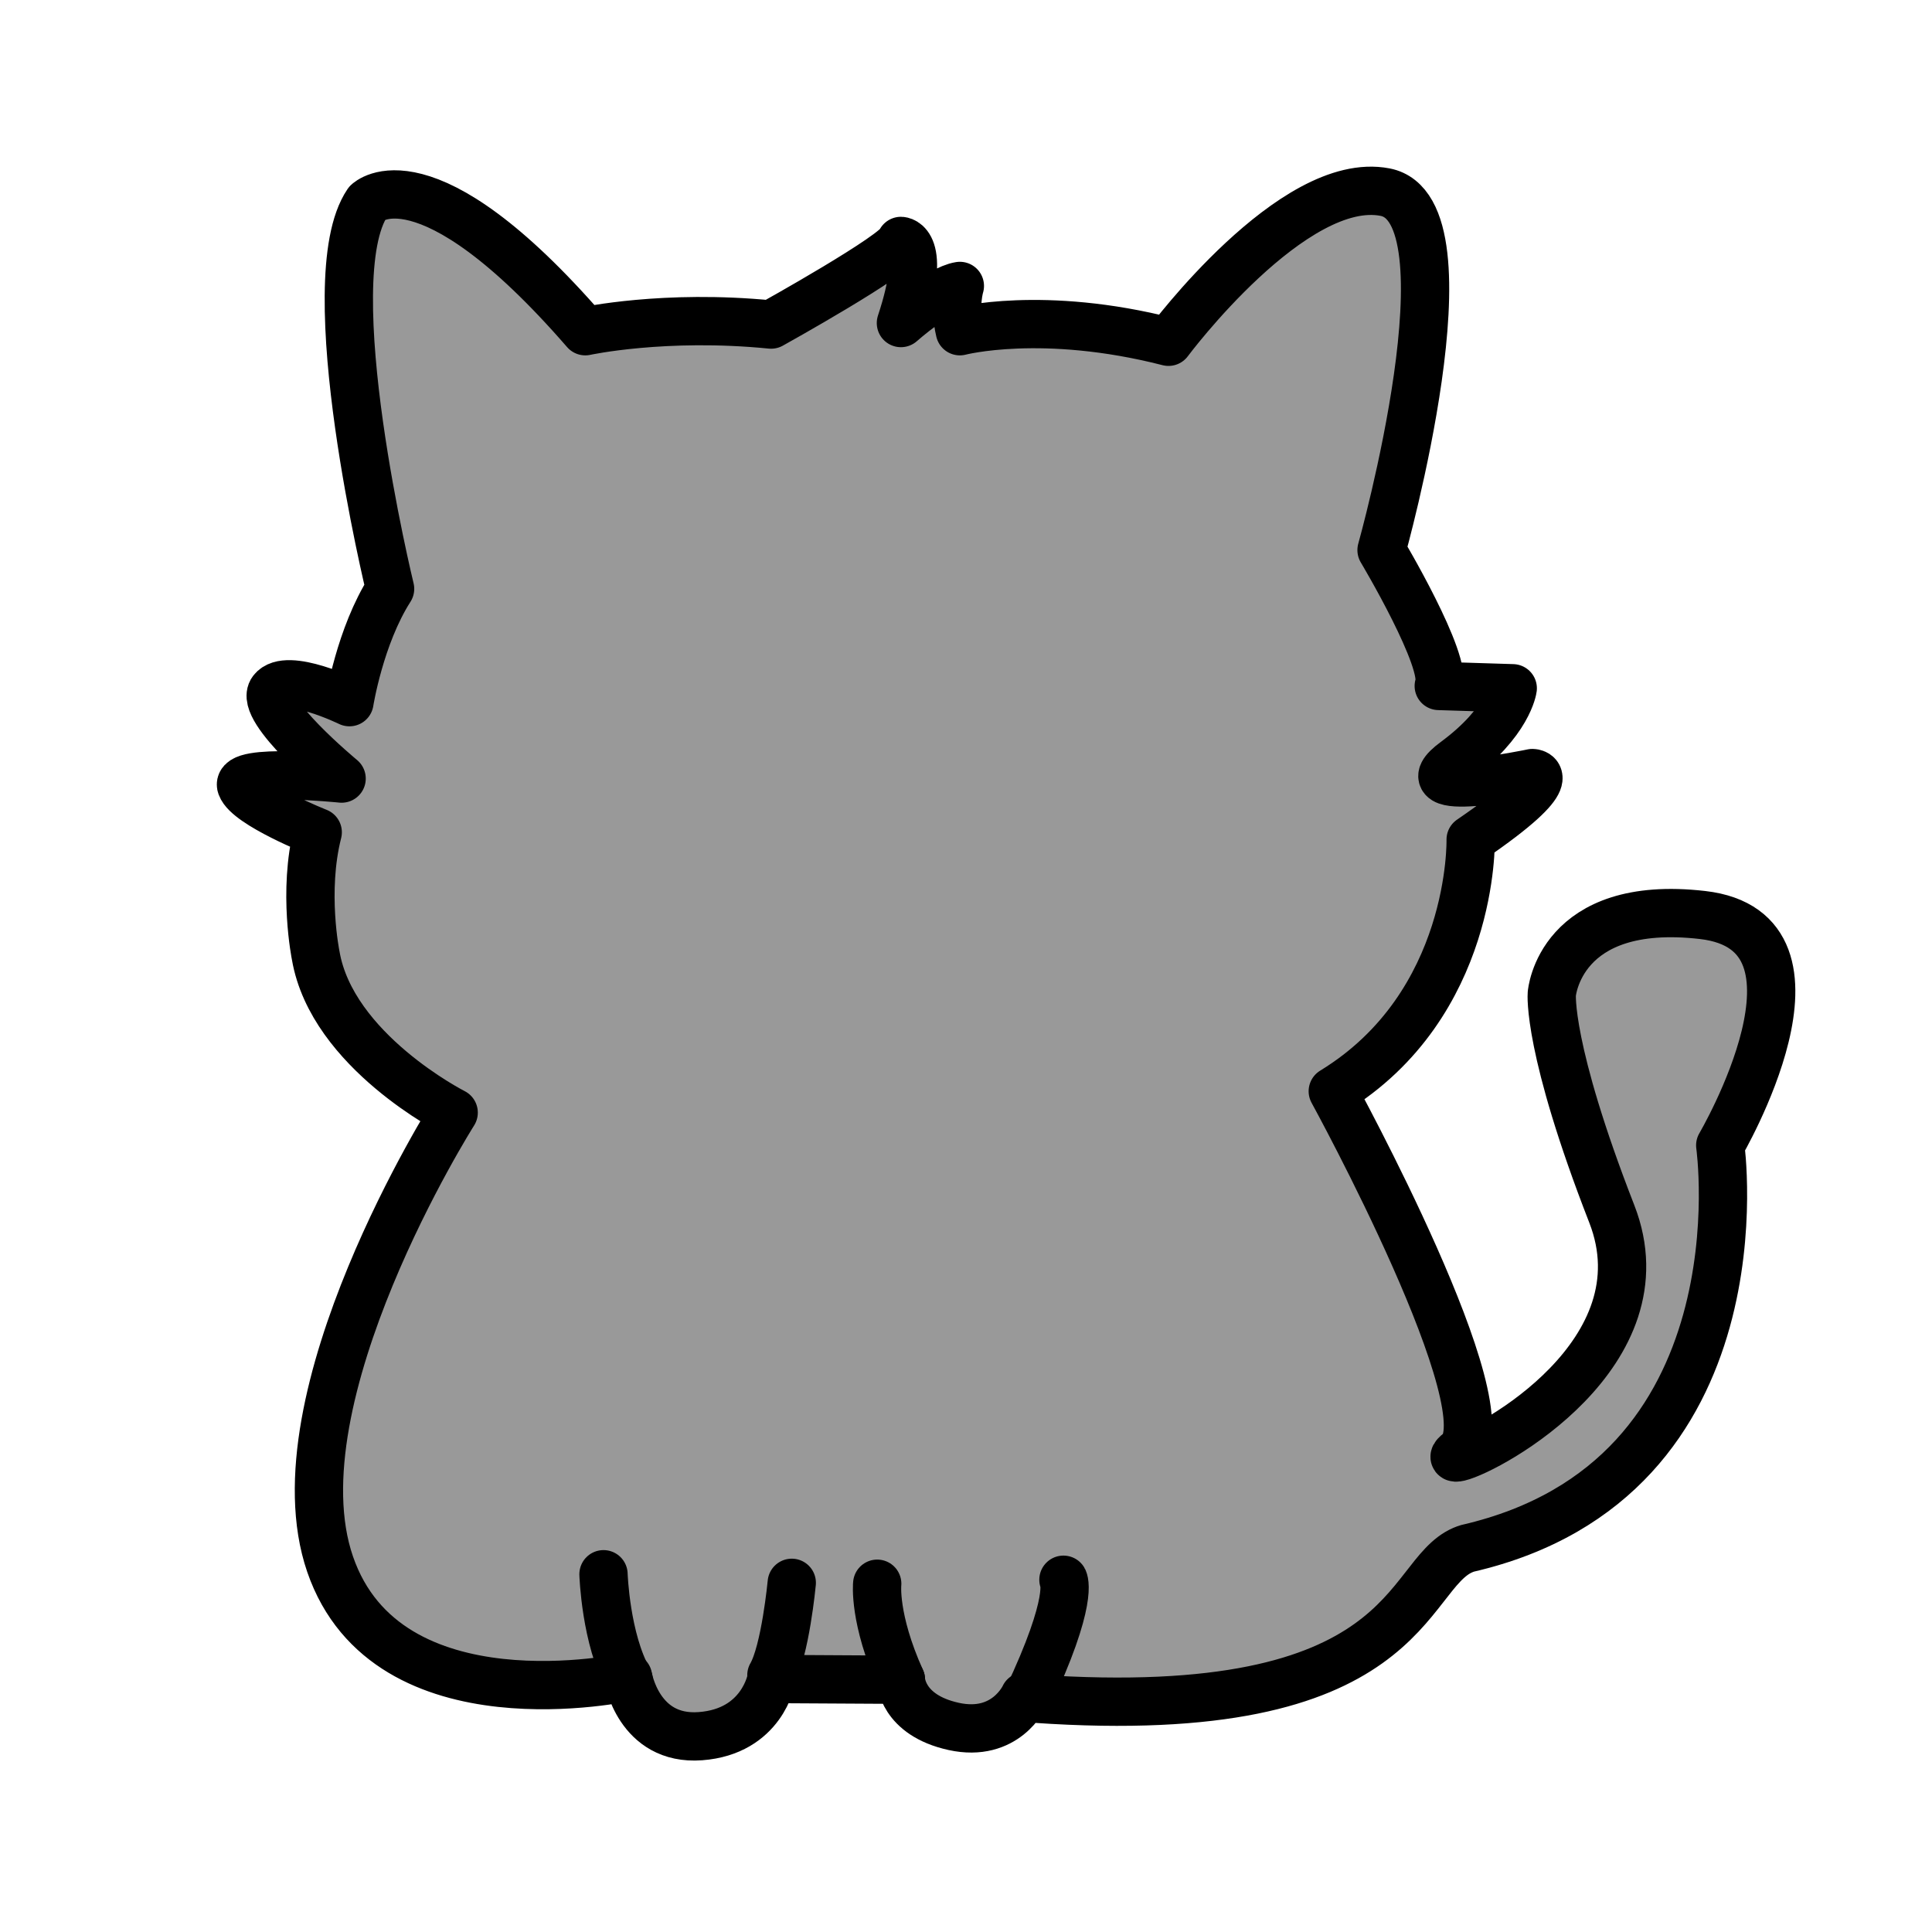
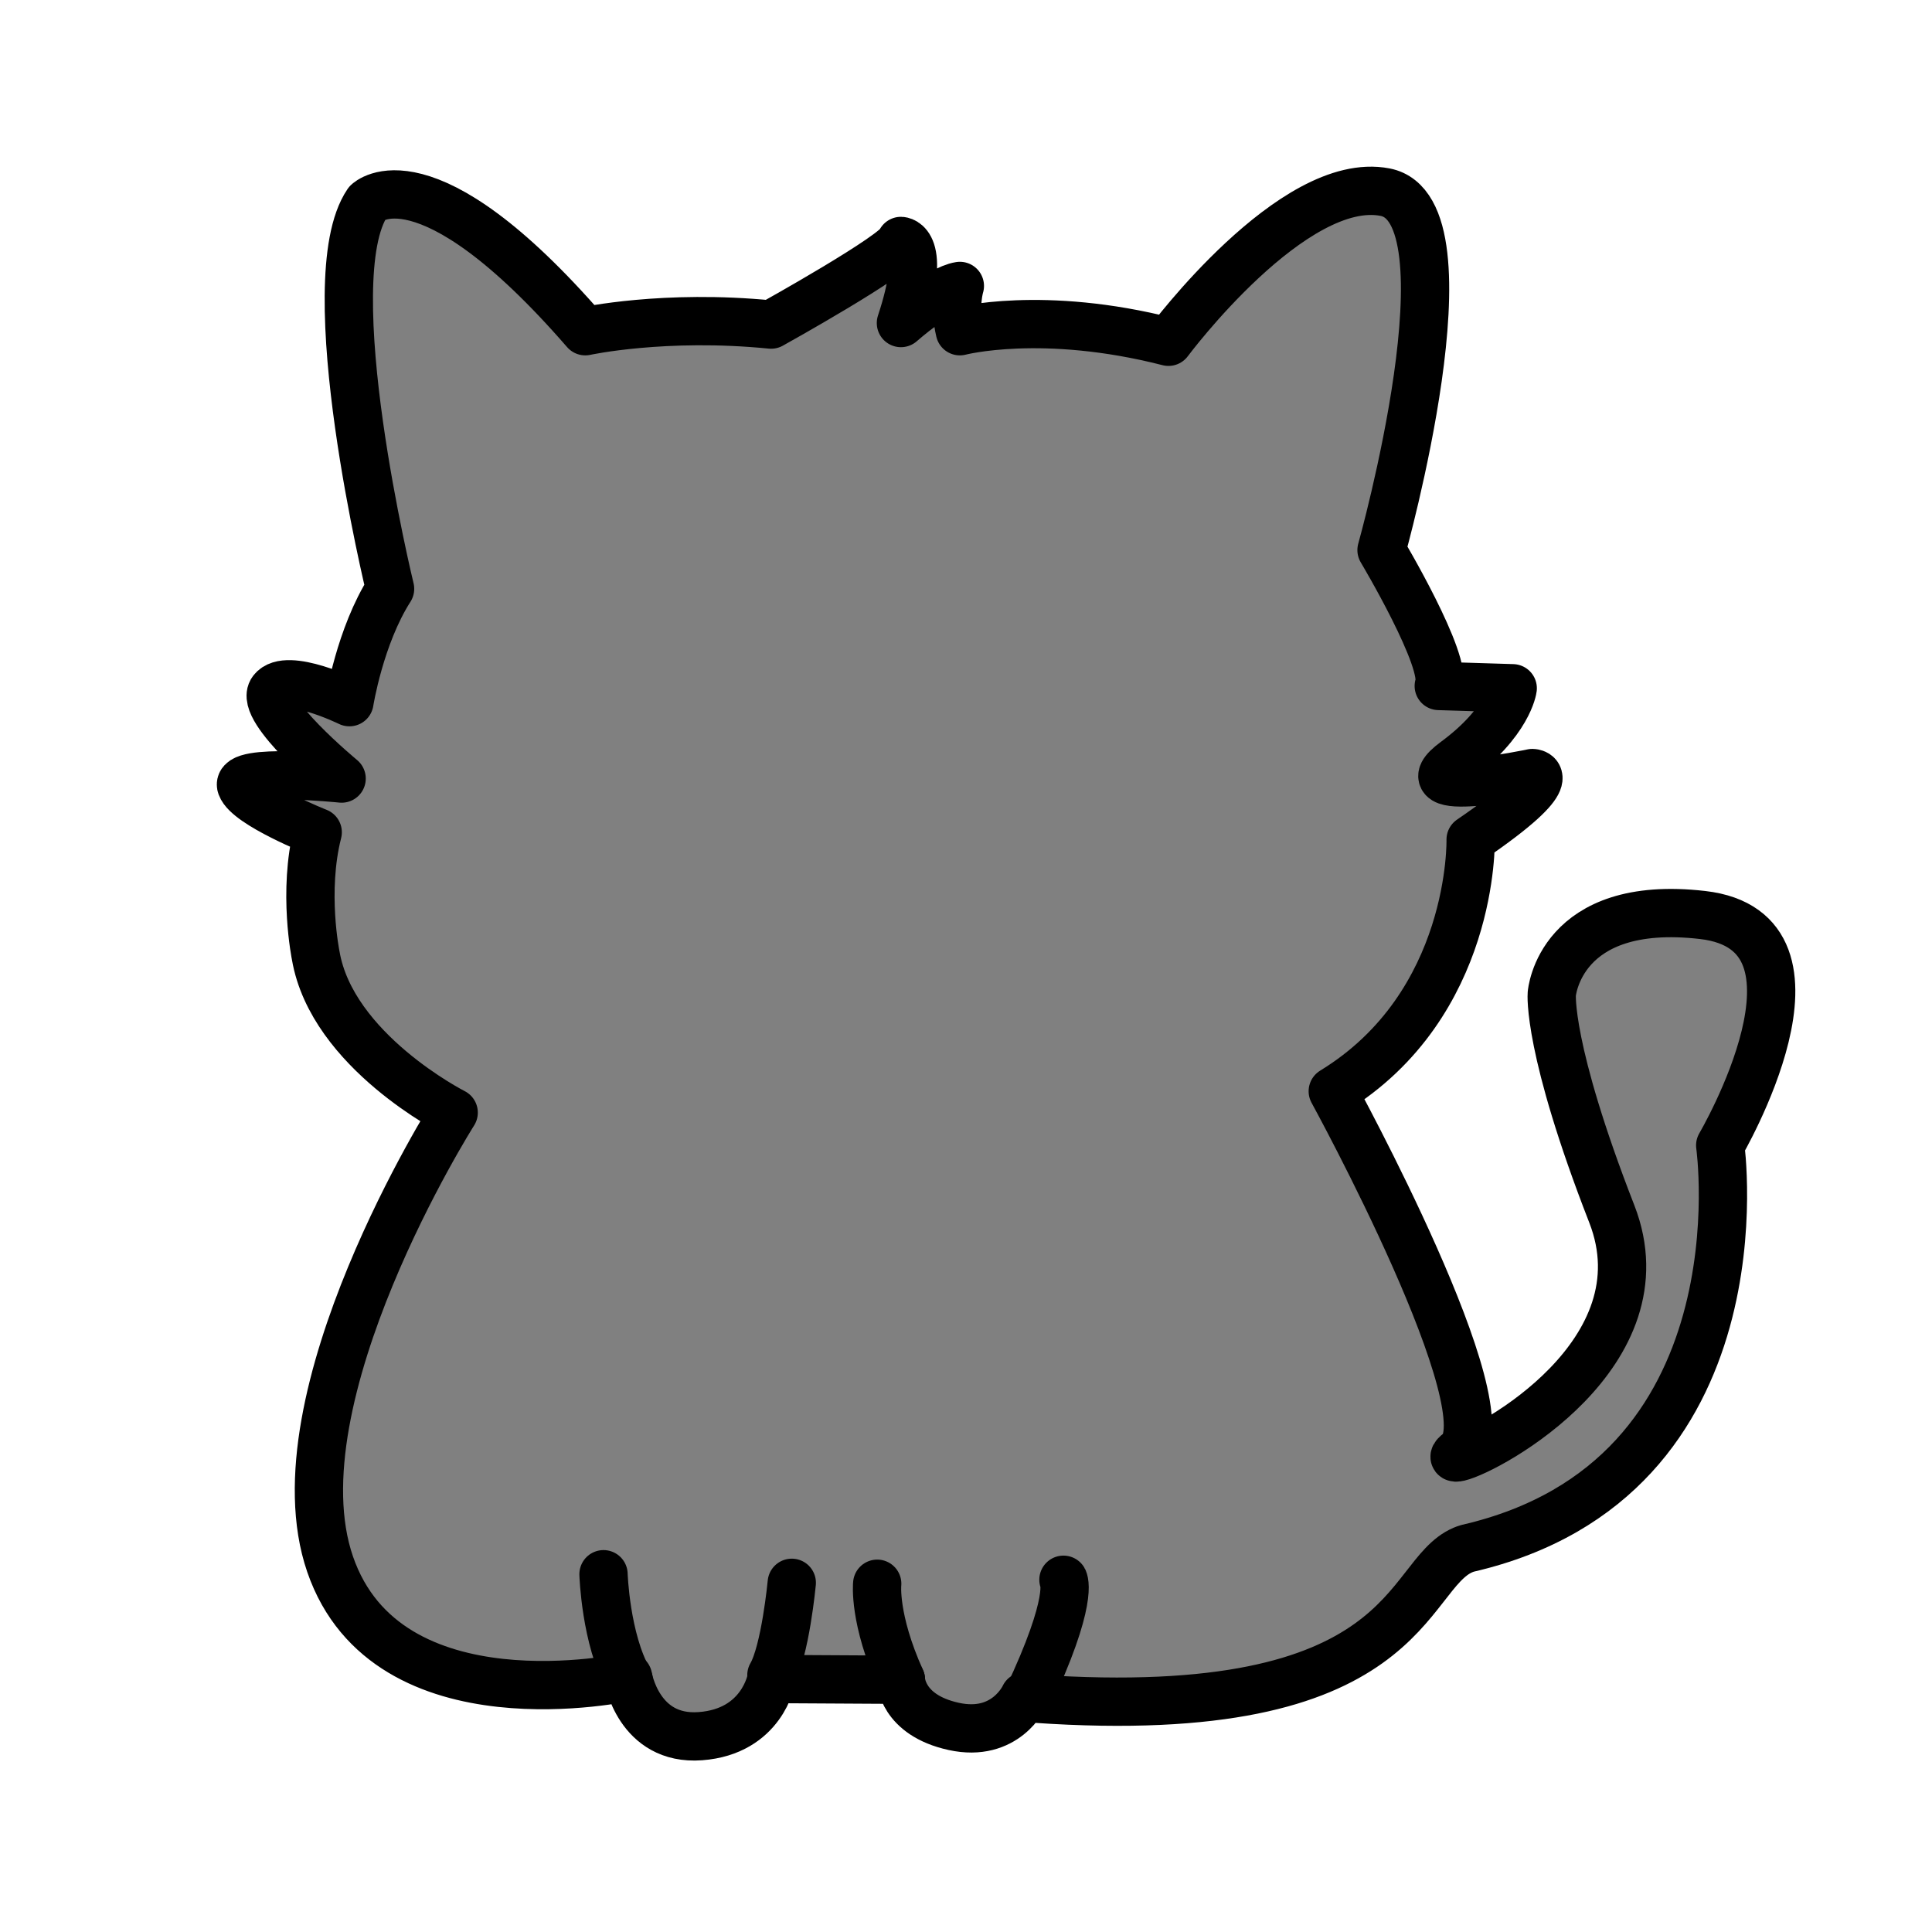
- <svg xmlns="http://www.w3.org/2000/svg" xml:space="preserve" width="1.667in" height="1.667in" version="1.1" style="shape-rendering:geometricPrecision; text-rendering:geometricPrecision; image-rendering:optimizeQuality; fill-rule:evenodd; clip-rule:evenodd" viewBox="0 0 1666.66 1666.66">
+ <svg xmlns="http://www.w3.org/2000/svg" xml:space="preserve" width="500px" height="500px" version="1.1" style="shape-rendering:geometricPrecision; text-rendering:geometricPrecision; image-rendering:optimizeQuality; fill-rule:evenodd; clip-rule:evenodd" viewBox="0 0 500 500">
  <defs>
    <style type="text/css">
   
-     .str0 {stroke:black;stroke-width:41.67;stroke-linecap:round;stroke-linejoin:round;stroke-miterlimit:2.613}
+     .str0 {stroke:black;stroke-width:12.5;stroke-linecap:round;stroke-linejoin:round;stroke-miterlimit:2.613}
    .fil0 {fill:none}
-     .fil1 {fill:#999999}
+     .fil1 {fill:gray}
   
  </style>
  </defs>
  <g id="Layer_x0020_1">
-     <rect class="fil0" x="6.32" y="-2.06" width="1666.67" height="1666.67" />
-     <g id="_2817572766176">
-       <path class="fil1 str0" d="M1261.99 1337.15c-51.4,21.99 -43.27,150.67 -369.23,128.23l-8.98 -2c0,0 -16.12,35.81 -61.09,25.93 -44.98,-9.88 -45.5,-40.26 -45.5,-40.26l-111.73 -0.63c0,0 -7.74,45.31 -61.26,49.31 -53.52,4 -62.43,-51.14 -62.43,-51.14 0,0 -207.69,46.19 -257,-97.22 -49.31,-143.41 106.59,-389.56 106.59,-389.56 0,0 -104.92,-53.07 -119,-135.48 0,0 -11.32,-55.14 1.72,-106.36 0,0 -60.1,-23.82 -65.94,-39.81 -5.84,-15.99 86.55,-6.52 86.55,-6.52 0,0 -72.2,-59.74 -59.73,-76.02 12.47,-16.28 66.49,10.11 66.49,10.11 0,0 8.96,-56.97 35.06,-97.76 0,0 -64.89,-266.22 -19.44,-333.22 0,0 49.06,-48.83 187.84,110.98 0,0 68.22,-14.89 160.29,-5.75 0,0 109.93,-61.03 111.99,-72.13 0,0 23.36,0.33 0,70.82 0,0 32.91,-29.17 50.84,-32 0,0 -5.28,16.91 0,39.06 0,0 71.31,-18.7 179.99,9.1 0,0 107.53,-144.49 186.85,-129.08 79.32,15.41 -3.06,308.79 -3.06,308.79 0,0 57.58,96.37 49.35,117.21l63.82 1.99c0,0 -3.59,29.07 -49.63,63.02 -46.04,33.95 66.66,10.12 66.66,10.12 0,0 29.65,0.71 -53.33,57.4 0,0 3.46,142.33 -118.94,217.09 0,0 152.17,277.74 108.83,311.23 -5.33,4.12 -4.7,5.51 0.01,4.4 26.21,-6.16 178.69,-89.62 131.85,-209.8 -55.8,-143.17 -51.75,-189.83 -51.75,-189.83 0,0 6.42,-82.28 130.05,-68.03 123.64,14.25 15.25,198.71 15.25,198.71 0,0 40.94,287.86 -217.84,347.6 -1.43,0.42 -2.81,0.93 -4.14,1.5z" />
-       <path class="fil0 str0" d="M683.02 1365.44c0,0 -5.56,59.01 -17.56,79.64" />
-       <path class="fil0 str0" d="M520.62 1358.04c0,0 1.79,55.96 21.71,91.23" />
-       <path class="fil0 str0" d="M756.74 1366.22c0,0 -3.33,30.04 20.45,82.83" />
-       <path class="fil0 str0" d="M917.39 1362.78c0,0 9.64,16.54 -31.25,102.83" />
+     <rect class="fil0" x="1.89" y="-0.62" width="500" height="500" />
+     <g id="_2295470621552">
+       <path class="fil1 str0" d="M378.6 401.14c-15.42,6.6 -12.98,45.2 -110.77,38.47l-2.7 -0.6c0,0 -4.83,10.75 -18.32,7.78 -13.5,-2.96 -13.65,-12.07 -13.65,-12.07l-33.52 -0.19c0,0 -2.32,13.59 -18.38,14.79 -16.06,1.2 -18.73,-15.34 -18.73,-15.34 0,0 -62.31,13.85 -77.1,-29.17 -14.8,-43.02 31.98,-116.87 31.98,-116.87 0,0 -31.48,-15.92 -35.7,-40.64 0,0 -3.4,-16.54 0.51,-31.91 0,0 -18.03,-7.15 -19.78,-11.94 -1.75,-4.8 25.97,-1.96 25.97,-1.96 0,0 -21.66,-17.92 -17.92,-22.81 3.74,-4.88 19.94,3.04 19.94,3.04 0,0 2.69,-17.09 10.52,-29.33 0,0 -19.47,-79.87 -5.83,-99.97 0,0 14.72,-14.64 56.35,33.3 0,0 20.47,-4.47 48.09,-1.72 0,0 32.98,-18.31 33.6,-21.64 0,0 7,0.1 0,21.24 0,0 9.87,-8.75 15.25,-9.6 0,0 -1.59,5.08 0,11.72 0,0 21.39,-5.61 53.99,2.73 0,0 32.26,-43.35 56.06,-38.72 23.8,4.62 -0.92,92.63 -0.92,92.63 0,0 17.28,28.92 14.81,35.17l19.14 0.59c0,0 -1.07,8.72 -14.89,18.91 -13.81,10.18 20,3.03 20,3.03 0,0 8.9,0.22 -16,17.22 0,0 1.04,42.7 -35.68,65.13 0,0 45.65,83.32 32.65,93.37 -1.6,1.23 -1.41,1.65 0,1.32 7.87,-1.85 53.61,-26.89 39.56,-62.94 -16.74,-42.95 -15.53,-56.95 -15.53,-56.95 0,0 1.93,-24.68 39.02,-20.41 37.09,4.28 4.57,59.62 4.57,59.62 0,0 12.28,86.36 -65.35,104.28 -0.43,0.12 -0.84,0.27 -1.24,0.44z" />
+       <path class="fil0 str0" d="M204.91 409.63c0,0 -1.67,17.71 -5.27,23.89" />
+       <path class="fil0 str0" d="M156.19 407.41c0,0 0.53,16.79 6.51,27.37" />
+       <path class="fil0 str0" d="M227.02 409.87c0,0 -1,9.01 6.14,24.85" />
+       <path class="fil0 str0" d="M275.22 408.84c0,0 2.89,4.96 -9.38,30.85" />
    </g>
  </g>
</svg>
